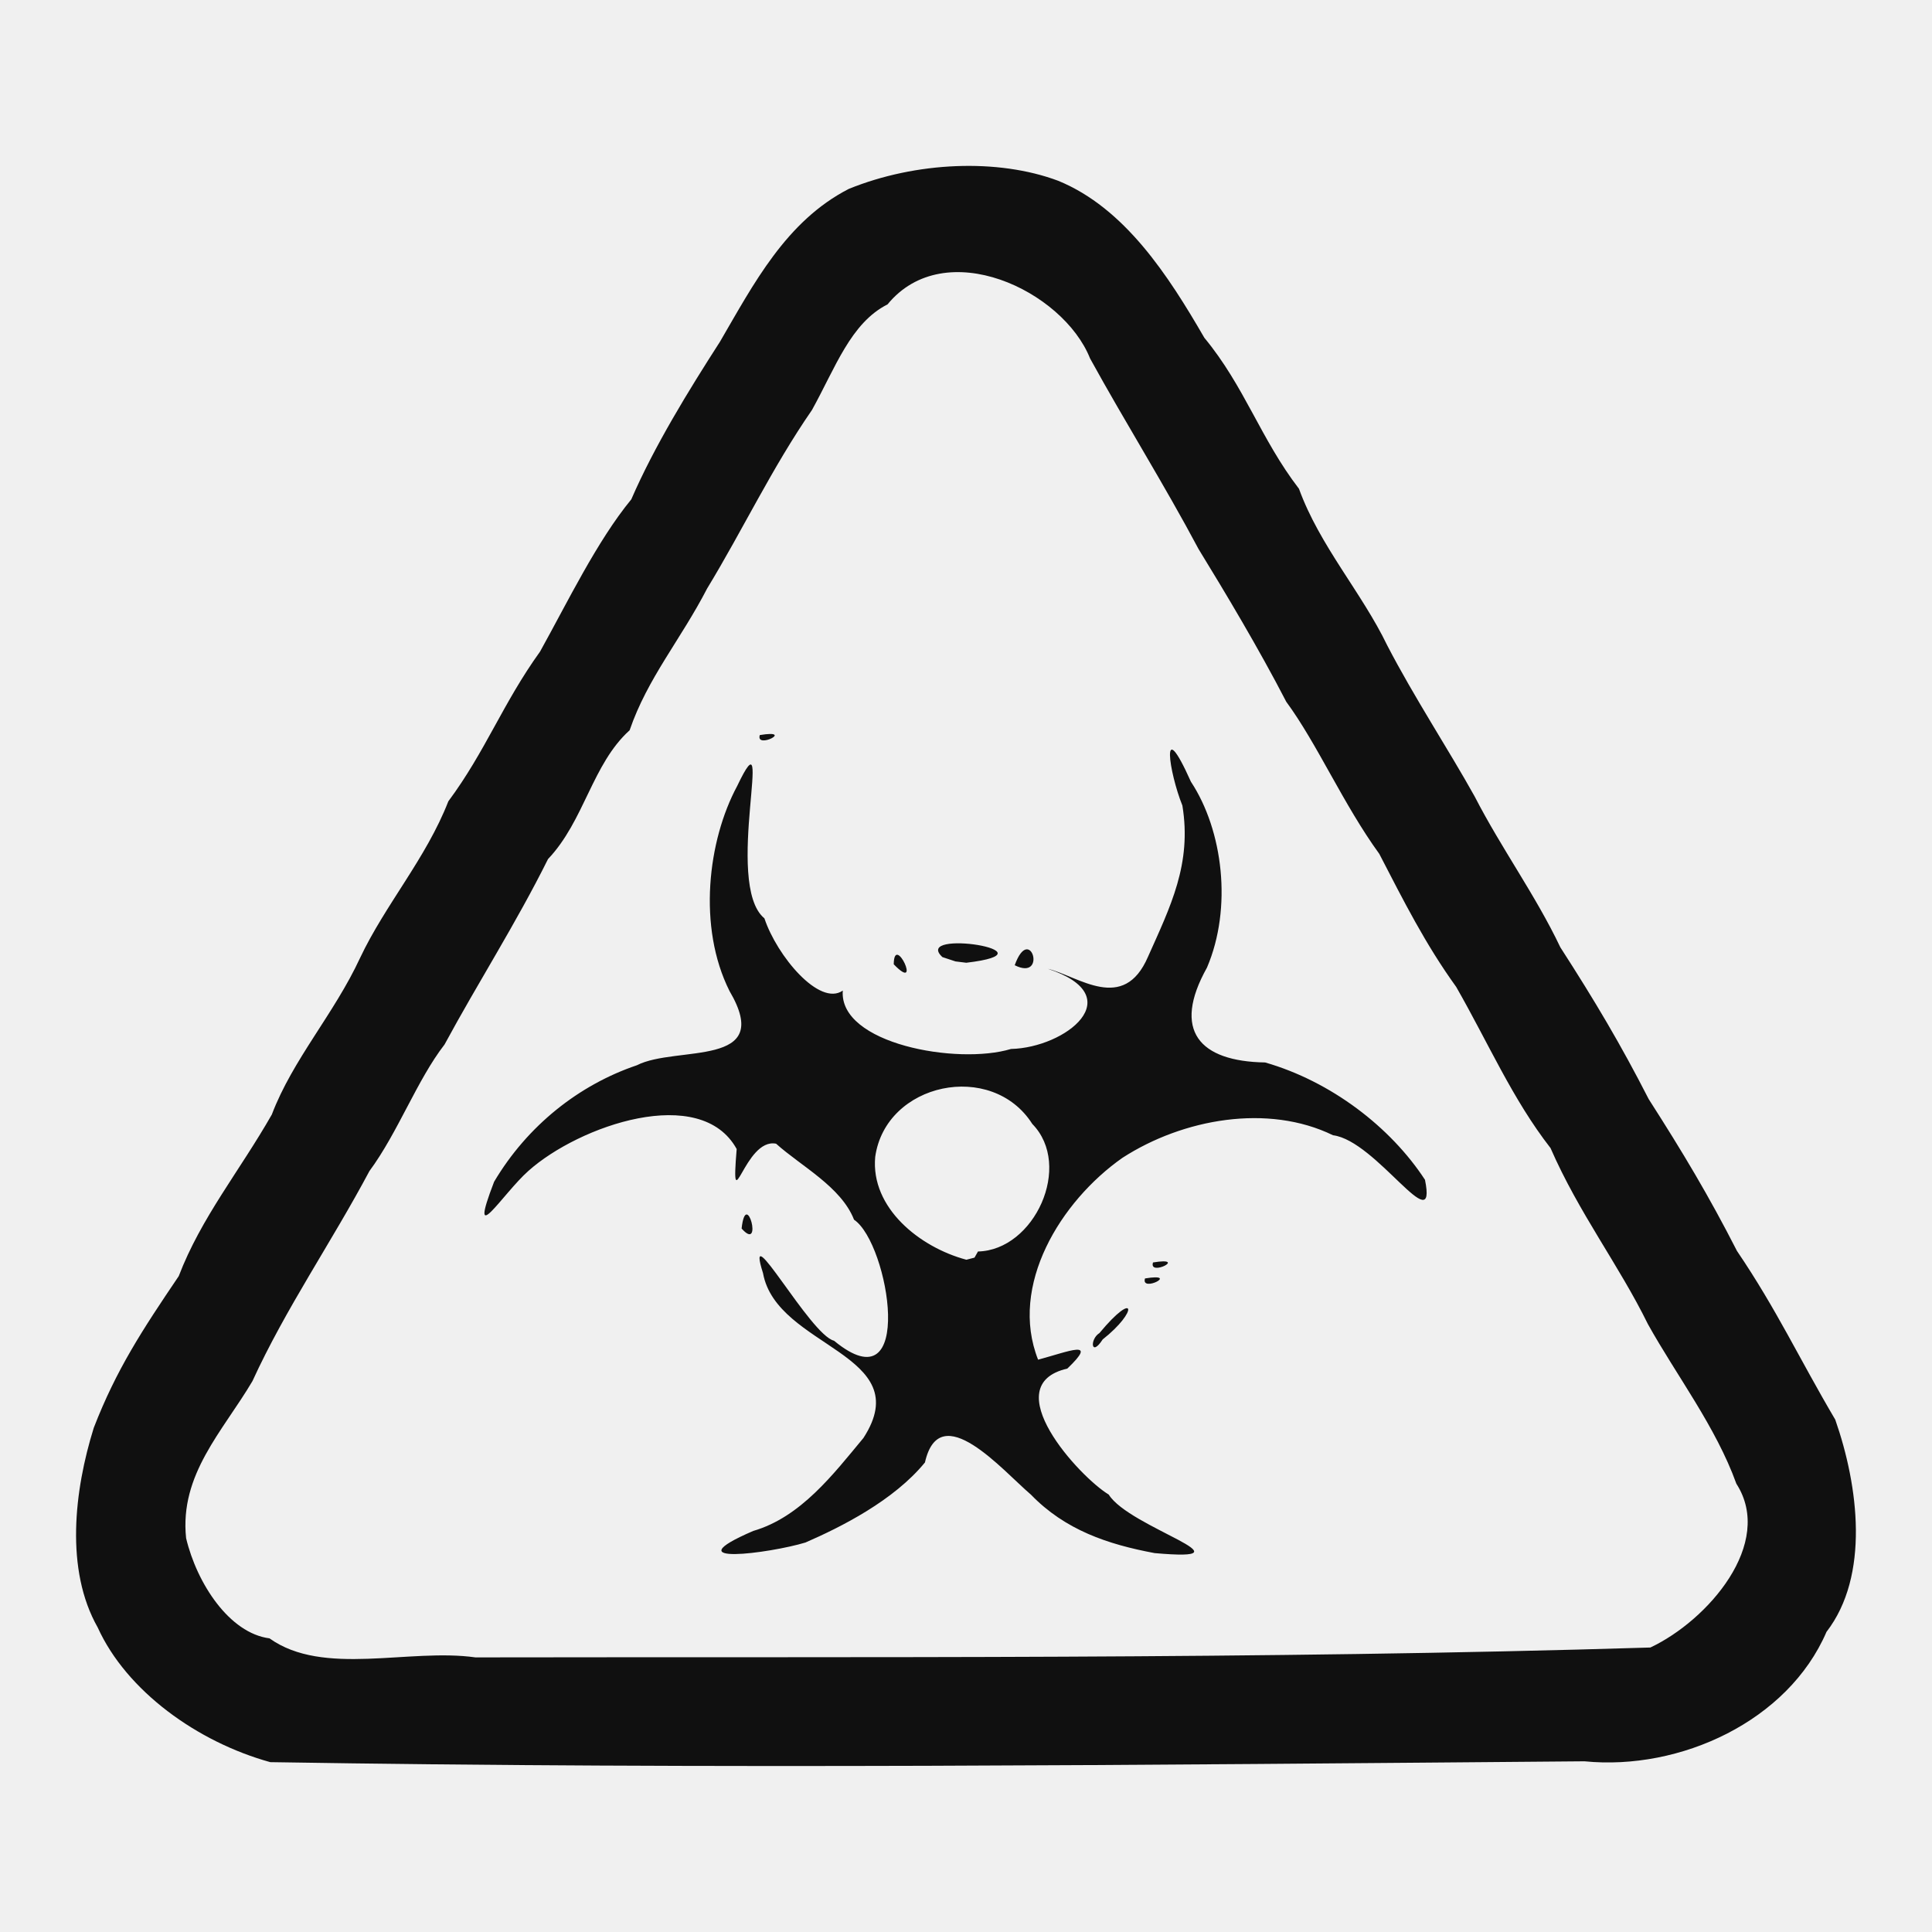
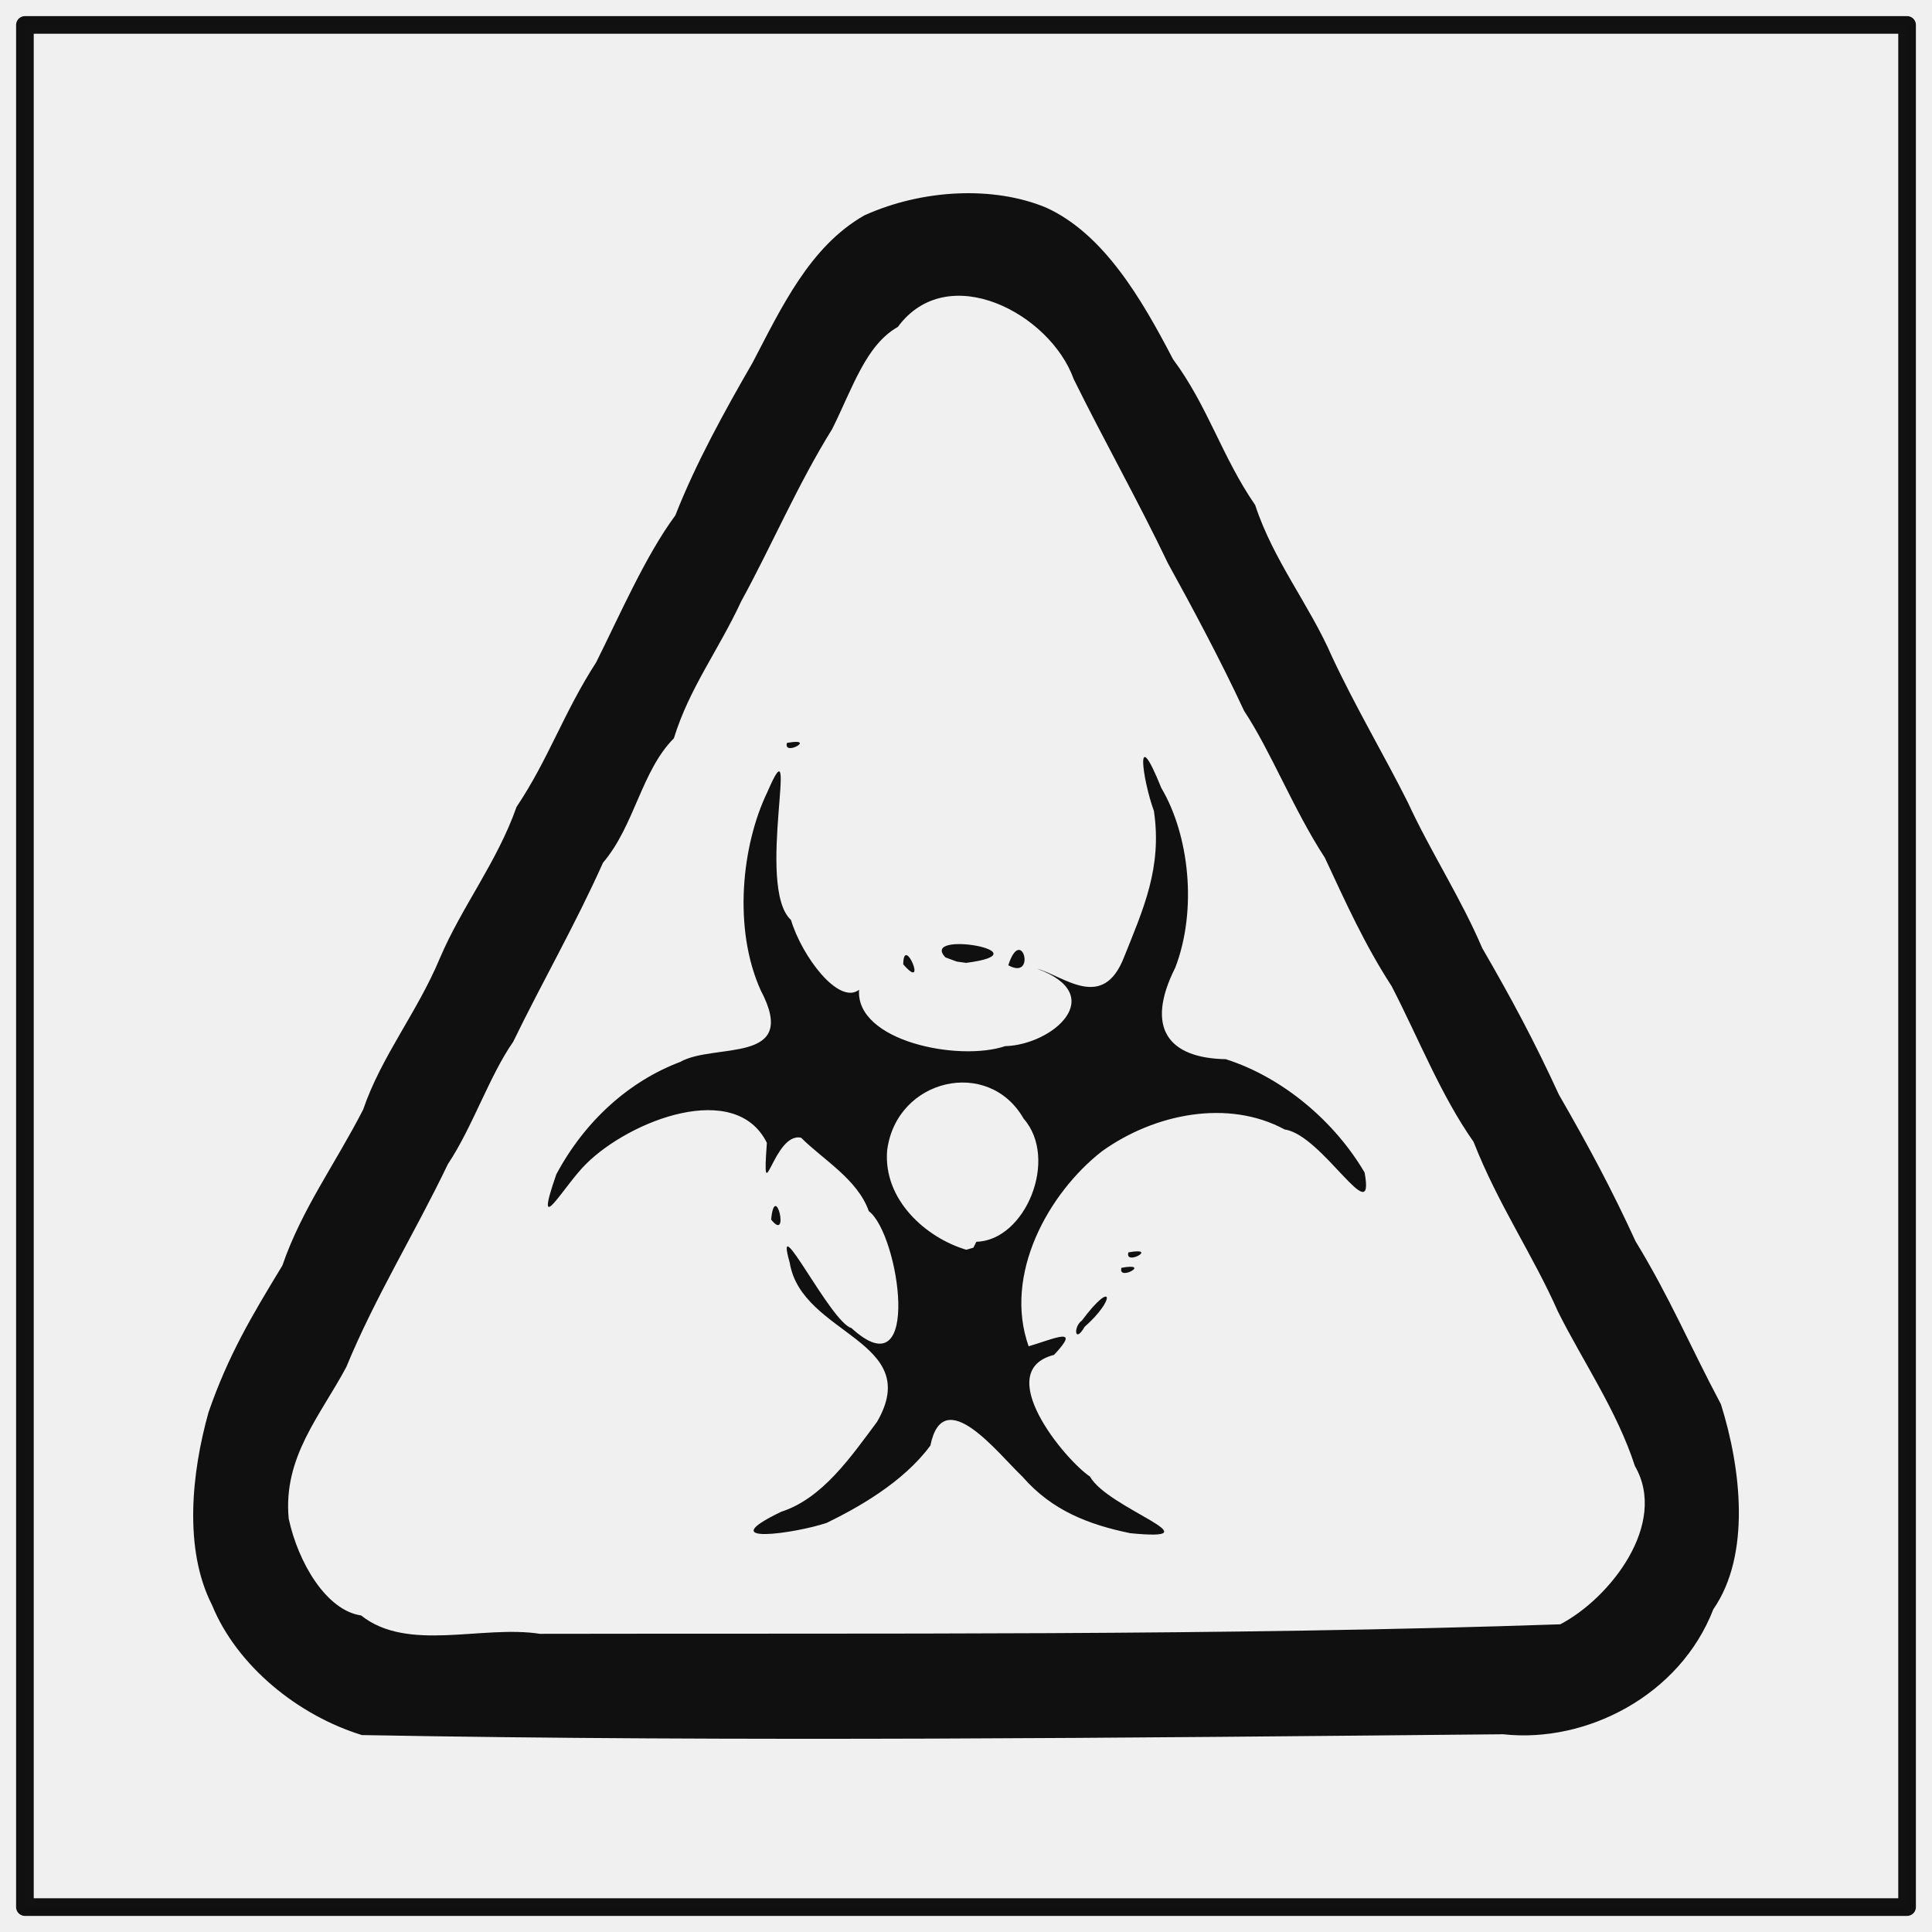
- <svg xmlns="http://www.w3.org/2000/svg" version="1.1" id="svg12" width="15mm" height="15mm" viewBox="0 0 56.693 56.693">
+ <svg xmlns="http://www.w3.org/2000/svg" version="1.1" id="svg12" width="60" height="60" viewBox="0 0 60 60">
  <defs id="defs16" />
-   <g id="g20">
-     <path id="path32-5" d="m 7.935,51.71 c -2.142,-0.59 -4.223,-2.09 -5.067,-3.952 -0.963,-1.694 -0.69,-4.023 -0.116,-5.861 0.662,-1.709 1.425,-2.871 2.493,-4.45 0.657,-1.717 1.784,-3.081 2.731,-4.741 0.613,-1.616 1.83,-2.956 2.59,-4.596 0.737,-1.561 1.941,-2.928 2.59,-4.596 1.09,-1.465 1.591,-2.863 2.691,-4.393 0.81,-1.457 1.669,-3.24 2.678,-4.468 0.677,-1.562 1.684,-3.199 2.6,-4.622 0.989,-1.697 1.939,-3.541 3.782,-4.488 1.969,-0.8 4.375,-0.901 6.145,-0.238 1.954,0.8 3.233,2.783 4.288,4.606 1.184,1.431 1.652,2.968 2.777,4.431 0.61,1.677 1.841,3.042 2.59,4.596 0.795,1.533 1.804,3.063 2.565,4.432 0.796,1.546 1.785,2.893 2.515,4.428 1.014,1.573 1.773,2.851 2.593,4.455 1.009,1.575 1.771,2.851 2.59,4.455 1.167,1.721 1.821,3.148 2.884,4.95 0.685,1.958 1.015,4.581 -0.257,6.228 -1.13,2.624 -4.297,4.076 -7.102,3.798 -12.852,0.107 -25.712,0.236 -38.562,0.025 z M 48.429,48.345 c 1.684,-0.792 3.651,-3.055 2.523,-4.807 -0.601,-1.669 -1.761,-3.183 -2.595,-4.682 -0.858,-1.746 -2.02,-3.249 -2.858,-5.167 -1.114,-1.43 -1.825,-3.082 -2.768,-4.729 -0.909,-1.261 -1.536,-2.512 -2.257,-3.904 -1.059,-1.46 -1.819,-3.226 -2.73,-4.464 -0.802,-1.554 -1.789,-3.202 -2.574,-4.482 -1.002,-1.885 -2.15,-3.713 -3.183,-5.592 -0.792,-1.993 -4.257,-3.644 -5.943,-1.586 -1.082,0.546 -1.53,1.86 -2.218,3.1 -1.175,1.7 -2.023,3.506 -3.074,5.234 -0.777,1.505 -1.753,2.635 -2.276,4.163 -1.1,0.993 -1.327,2.655 -2.395,3.78 -0.945,1.899 -2.049,3.615 -3.036,5.441 -0.811,1.048 -1.365,2.578 -2.205,3.715 -1.113,2.09 -2.454,4.027 -3.433,6.164 -0.867,1.469 -2.143,2.734 -1.946,4.607 0.316,1.327 1.268,2.788 2.447,2.94 1.581,1.13 4.092,0.283 6.045,0.559 11.491,-0.021 22.992,0.062 34.477,-0.29 z M 33.879,45.574 c -1.369,-0.256 -2.623,-0.676 -3.627,-1.715 -0.826,-0.702 -2.674,-2.87 -3.11,-0.945 -0.914,1.119 -2.467,1.898 -3.507,2.35 -1.036,0.315 -3.947,0.701 -1.531,-0.34 1.394,-0.406 2.349,-1.664 3.233,-2.728 1.607,-2.484 -2.549,-2.636 -2.947,-4.837 -0.569,-1.785 1.385,1.815 2.083,1.983 2.413,1.991 1.62,-2.859 0.588,-3.551 -0.378,-0.967 -1.554,-1.57 -2.287,-2.23 -0.932,-0.188 -1.339,2.382 -1.157,0.156 -1.059,-1.924 -4.623,-0.688 -6.111,0.642 -0.757,0.67 -1.801,2.383 -1.007,0.319 0.978,-1.649 2.493,-2.845 4.19,-3.419 1.155,-0.591 4.056,0.098 2.719,-2.177 -0.943,-1.878 -0.638,-4.417 0.224,-6.017 1.16,-2.433 -0.422,2.882 0.799,3.883 0.366,1.101 1.615,2.598 2.3,2.12 -0.12,1.562 3.364,2.19 4.936,1.713 1.604,-0.037 3.521,-1.545 1.083,-2.352 0.904,0.222 2.22,1.307 2.936,-0.351 0.657,-1.474 1.292,-2.724 1.01,-4.441 -0.388,-0.957 -0.665,-2.747 0.25,-0.699 0.943,1.429 1.22,3.703 0.472,5.455 -1.036,1.851 -0.221,2.753 1.706,2.784 1.934,0.556 3.68,1.895 4.691,3.443 0.369,1.823 -1.43,-1.151 -2.699,-1.307 -1.906,-0.93 -4.398,-0.488 -6.181,0.664 -1.811,1.272 -3.333,3.744 -2.473,5.922 0.93,-0.25 1.773,-0.615 0.858,0.261 -2.118,0.485 0.357,3.18 1.215,3.697 0.603,0.975 4.373,1.986 1.34,1.717 z m -5.181,-8.85 c 1.658,-0.037 2.792,-2.52 1.594,-3.743 -1.189,-1.87 -4.305,-1.213 -4.61,0.969 -0.136,1.495 1.307,2.652 2.676,3.016 l 0.238,-0.062 z m 3.565,2.393 c 1.07,-1.288 1.145,-0.641 0.094,0.188 -0.345,0.536 -0.384,-0.008 -0.094,-0.188 z m 1.336,-1.602 c 1.047,-0.172 -0.133,0.427 0,-9e-6 z m 0.235,-0.469 c 1.047,-0.172 -0.133,0.427 0,-9e-6 z M 21.762,36.05 c 0.133,-1.219 0.643,0.726 0,0 z m 4.464,-7.754 c 0.01,-0.944 0.849,0.879 0,0 z m 3.55,0.028 c 0.454,-1.26 0.97,0.484 0,0 z M 27.654,28.085 c -0.906,-0.842 3.446,-0.158 0.701,0.166 l -0.317,-0.039 z m -5.358,-6.515 c 1.047,-0.172 -0.133,0.427 0,0 z" style="fill:#101010;fill-opacity:1;stroke-width:0.235" />
+   <g id="g20" transform="translate(0,3.307087)">
+     <rect style="fill:#ffffff;fill-opacity:0.004;stroke:#101010;stroke-width:0.548;stroke-linecap:round;stroke-linejoin:round;stroke-miterlimit:4;stroke-dasharray:none;stroke-opacity:1;paint-order:stroke markers fill" id="rect4522" width="58.452" height="58.452" x="0.774" y="-2.533" />
+     <path id="path32-5" d="M 11.241,50.577 C 9.273,49.974 7.361,48.441 6.584,46.537 5.699,44.805 5.95,42.425 6.478,40.545 c 0.608,-1.747 1.309,-2.935 2.291,-4.549 0.604,-1.755 1.64,-3.15 2.51,-4.846 0.563,-1.652 1.682,-3.022 2.381,-4.698 0.678,-1.596 1.783,-2.994 2.381,-4.698 1.002,-1.497 1.462,-2.927 2.473,-4.491 0.744,-1.489 1.534,-3.312 2.461,-4.567 0.623,-1.597 1.547,-3.27 2.389,-4.725 0.909,-1.735 1.782,-3.619 3.476,-4.588 1.809,-0.818 4.02,-0.921 5.648,-0.243 1.795,0.818 2.971,2.845 3.941,4.709 1.088,1.462 1.519,3.034 2.552,4.529 0.56,1.714 1.692,3.11 2.381,4.698 0.731,1.567 1.658,3.132 2.357,4.531 0.731,1.58 1.641,2.957 2.311,4.526 0.932,1.608 1.629,2.915 2.383,4.555 0.927,1.61 1.628,2.915 2.381,4.555 1.072,1.759 1.673,3.218 2.651,5.06 0.63,2.002 0.933,4.684 -0.236,6.367 -1.038,2.682 -3.949,4.167 -6.527,3.882 -11.812,0.11 -23.63,0.241 -35.44,0.025 z m 37.215,-3.44 c 1.548,-0.809 3.356,-3.123 2.318,-4.914 C 50.222,40.517 49.157,38.97 48.389,37.437 47.601,35.652 46.533,34.115 45.763,32.154 44.739,30.693 44.086,29.004 43.219,27.32 42.383,26.031 41.807,24.752 41.144,23.33 40.171,21.838 39.472,20.032 38.635,18.766 37.898,17.178 36.991,15.493 36.27,14.184 35.349,12.257 34.294,10.389 33.345,8.467 32.617,6.43 29.433,4.742 27.883,6.846 c -0.994,0.559 -1.406,1.902 -2.038,3.169 -1.08,1.738 -1.859,3.584 -2.825,5.35 -0.714,1.538 -1.611,2.693 -2.092,4.256 -1.011,1.016 -1.22,2.714 -2.201,3.864 -0.869,1.941 -1.883,3.695 -2.79,5.562 -0.745,1.071 -1.254,2.636 -2.027,3.798 -1.023,2.136 -2.255,4.117 -3.155,6.301 -0.797,1.501 -1.97,2.795 -1.789,4.71 0.29,1.356 1.165,2.85 2.248,3.006 1.453,1.155 3.76,0.289 5.556,0.571 10.561,-0.022 21.13,0.064 31.685,-0.296 z M 35.085,44.304 c -1.258,-0.261 -2.41,-0.691 -3.333,-1.753 -0.759,-0.718 -2.457,-2.934 -2.858,-0.966 -0.84,1.144 -2.268,1.94 -3.223,2.403 -0.952,0.322 -3.628,0.716 -1.407,-0.347 1.281,-0.415 2.159,-1.701 2.971,-2.788 1.477,-2.539 -2.343,-2.695 -2.709,-4.945 -0.523,-1.825 1.273,1.855 1.914,2.027 2.217,2.035 1.489,-2.922 0.541,-3.63 -0.347,-0.988 -1.429,-1.605 -2.102,-2.279 -0.857,-0.192 -1.23,2.435 -1.063,0.159 -0.974,-1.966 -4.248,-0.704 -5.616,0.656 -0.696,0.685 -1.655,2.436 -0.925,0.326 0.899,-1.686 2.291,-2.909 3.85,-3.495 1.061,-0.605 3.728,0.101 2.499,-2.226 -0.866,-1.92 -0.586,-4.515 0.206,-6.152 1.066,-2.487 -0.388,2.946 0.735,3.97 0.336,1.125 1.484,2.655 2.114,2.167 -0.111,1.596 3.092,2.239 4.536,1.751 1.474,-0.038 3.236,-1.579 0.995,-2.404 0.831,0.227 2.04,1.336 2.698,-0.359 0.603,-1.507 1.187,-2.784 0.928,-4.54 -0.356,-0.978 -0.611,-2.808 0.23,-0.714 0.867,1.461 1.121,3.785 0.434,5.576 -0.952,1.892 -0.203,2.814 1.568,2.846 1.777,0.568 3.382,1.937 4.311,3.52 0.339,1.864 -1.314,-1.176 -2.481,-1.336 -1.752,-0.951 -4.042,-0.499 -5.68,0.679 -1.664,1.301 -3.063,3.827 -2.273,6.053 0.855,-0.255 1.629,-0.629 0.789,0.267 -1.946,0.496 0.328,3.25 1.117,3.78 0.554,0.996 4.019,2.03 1.232,1.756 z M 30.323,35.257 c 1.524,-0.038 2.566,-2.577 1.465,-3.826 -1.092,-1.911 -3.956,-1.24 -4.237,0.991 -0.125,1.528 1.202,2.711 2.459,3.083 l 0.219,-0.064 z m 3.276,2.447 c 0.983,-1.316 1.052,-0.655 0.086,0.193 -0.317,0.548 -0.353,-0.009 -0.086,-0.193 z m 1.228,-1.638 c 0.962,-0.176 -0.122,0.437 0,-9e-6 z m 0.216,-0.479 c 0.962,-0.176 -0.122,0.437 0,-9e-6 z M 23.948,34.568 c 0.122,-1.246 0.591,0.743 0,0 z m 4.103,-7.927 c 0.009,-0.965 0.78,0.898 0,0 z m 3.262,0.029 c 0.417,-1.288 0.891,0.494 0,0 z m -1.95,-0.244 c -0.832,-0.861 3.167,-0.162 0.644,0.17 l -0.292,-0.04 z m -4.924,-6.661 c 0.962,-0.176 -0.122,0.437 0,0 z" style="fill:#101010;fill-opacity:1;stroke-width:0.228" />
  </g>
</svg>
